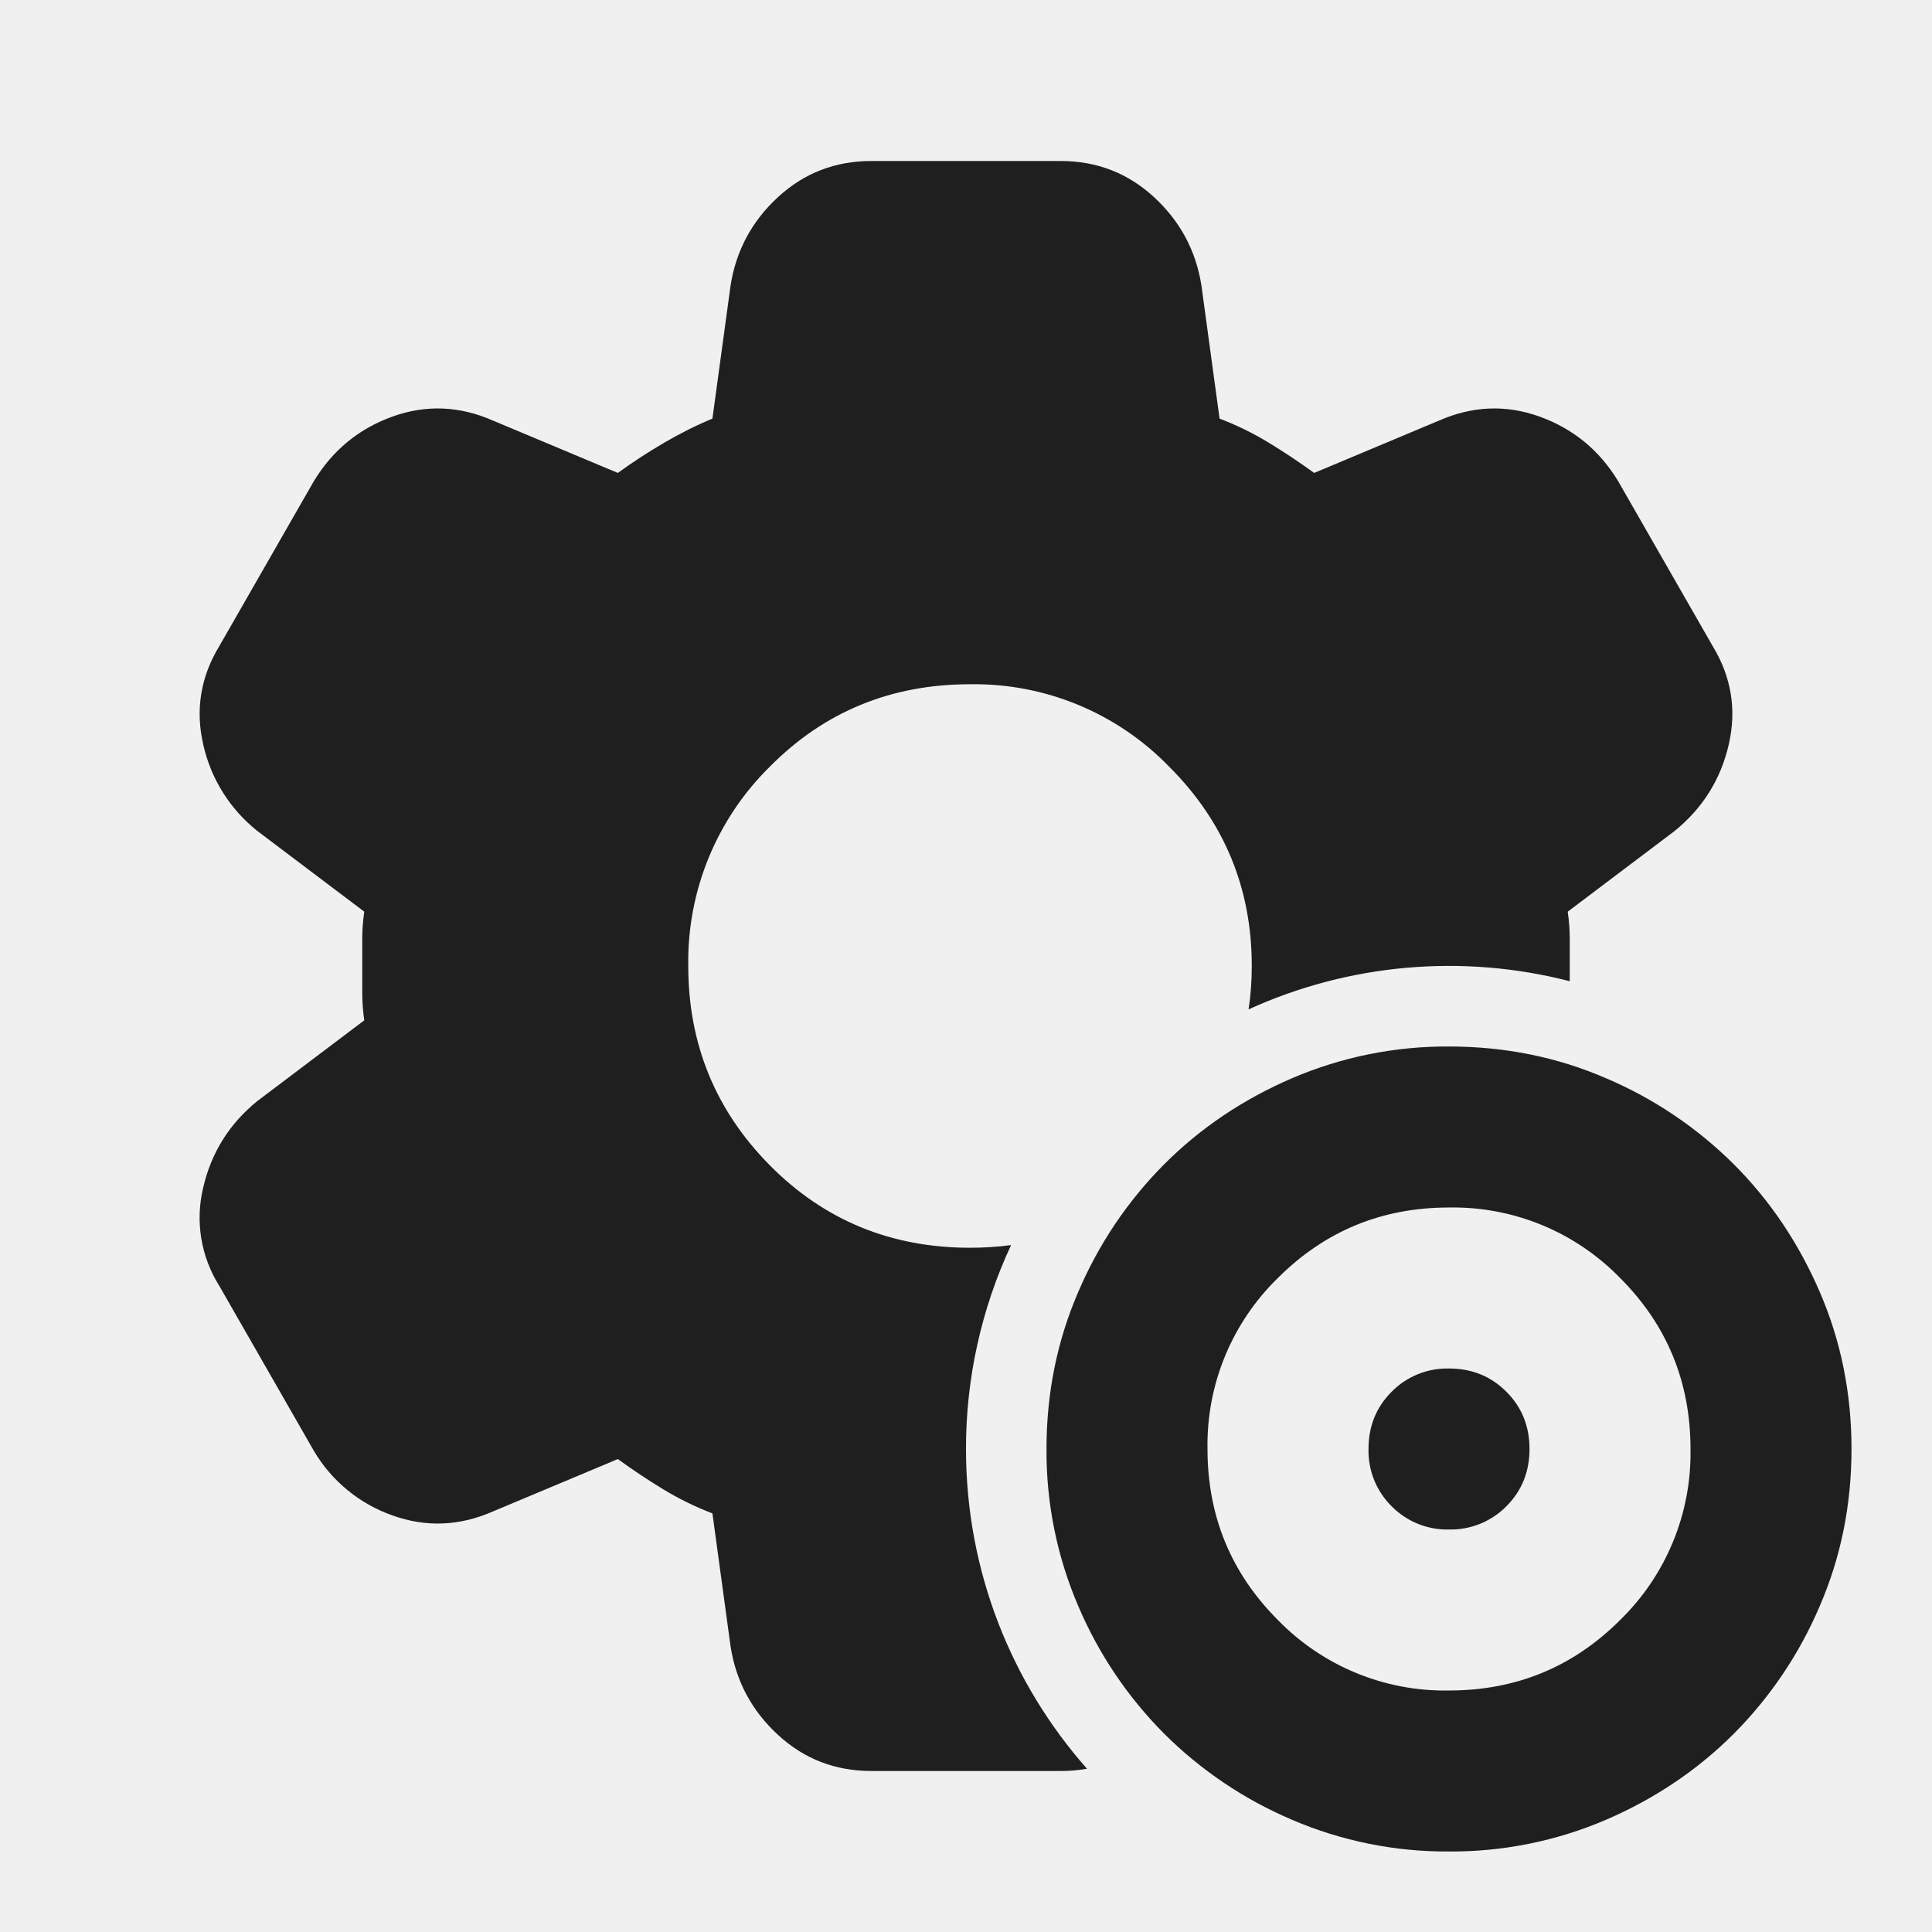
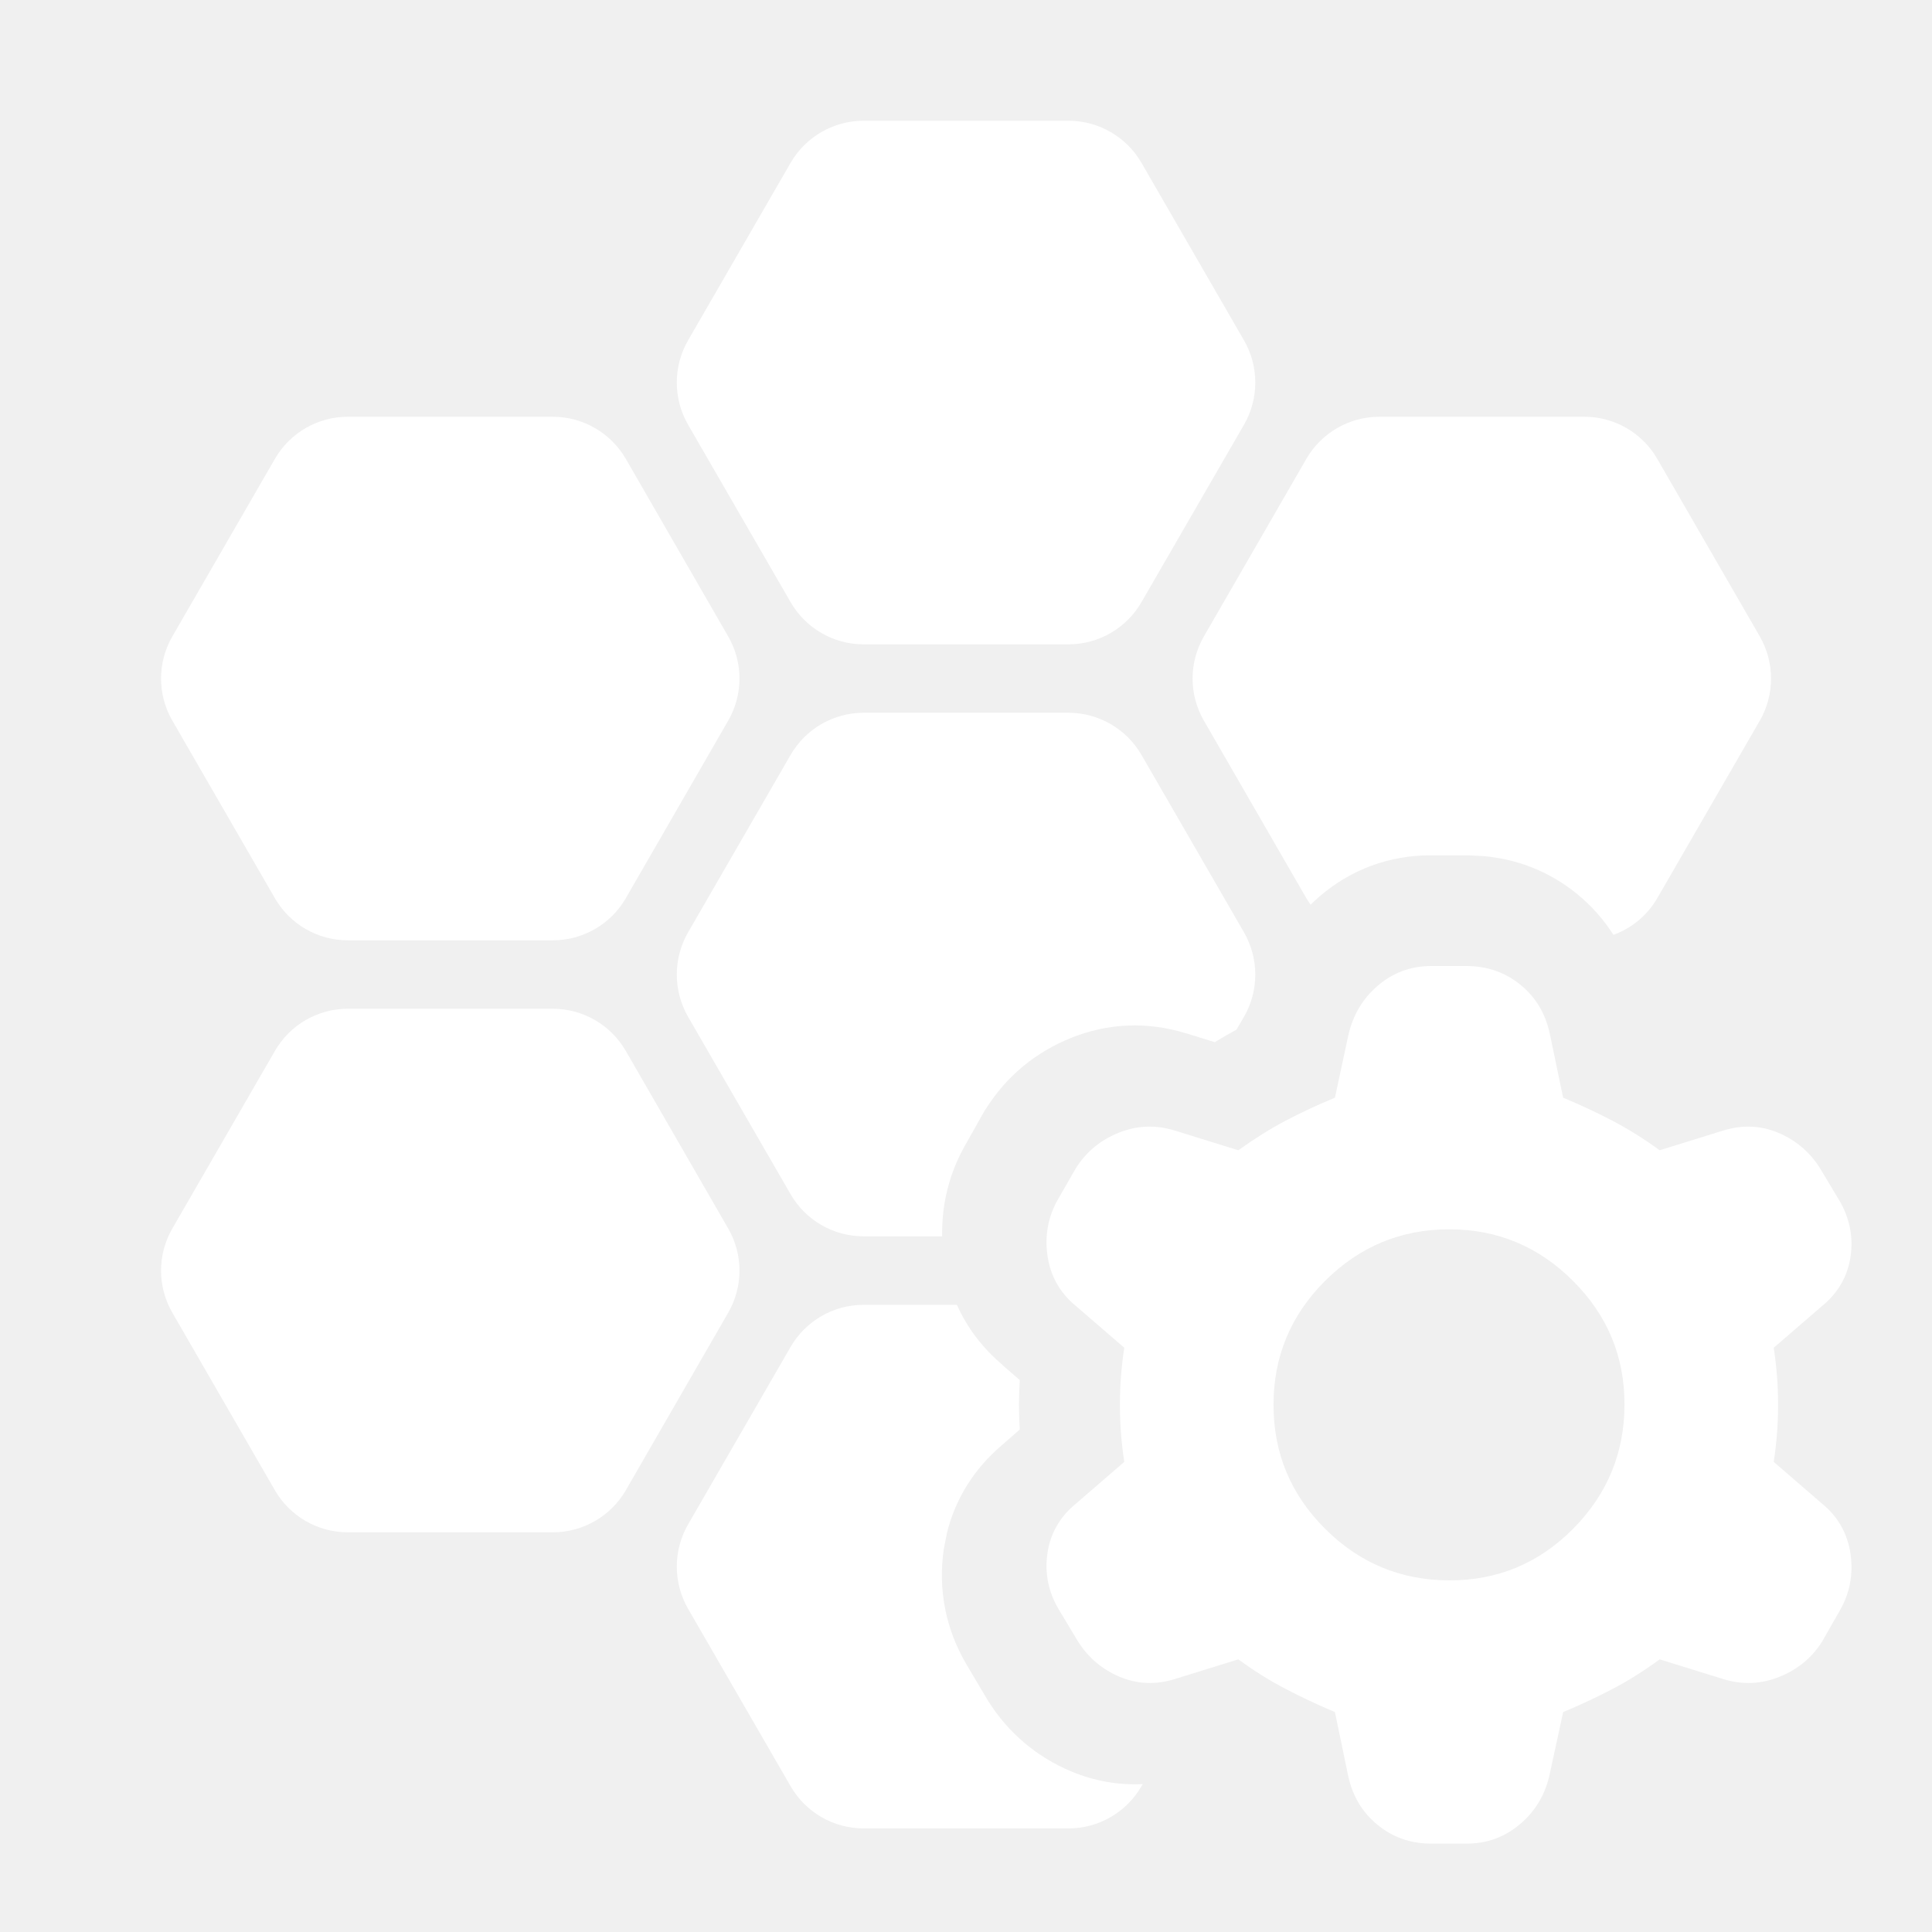
- <svg xmlns="http://www.w3.org/2000/svg" width="24" height="24">
-   <g fill="#1F1F1F">
-     <path d="M13.175 2c.45 0 .837.15 1.162.45.325.3.521.667.588 1.1l.225 1.65c.217.083.42.183.612.3.192.117.38.242.563.375l1.55-.65c.417-.183.833-.2 1.25-.05.417.15.742.417.975.8l1.175 2.05c.233.383.3.792.2 1.225-.1.433-.325.792-.675 1.075l-1.325 1c.017.117.025.23.025.338v.526a6.01 6.01 0 0 0-3.99.35c.027-.174.04-.354.04-.539 0-.967-.342-1.792-1.025-2.475A3.372 3.372 0 0 0 12.05 8.5c-.983 0-1.813.342-2.488 1.025A3.393 3.393 0 0 0 8.55 12c0 .967.337 1.792 1.012 2.475.676.683 1.505 1.025 2.488 1.025.175 0 .345-.011.51-.033A5.97 5.97 0 0 0 12 18c0 1.523.568 2.914 1.503 3.972a1.867 1.867 0 0 1-.328.028h-2.35c-.45 0-.837-.15-1.162-.45-.325-.3-.521-.667-.588-1.1L8.85 18.8a3.795 3.795 0 0 1-.612-.3 8.243 8.243 0 0 1-.563-.375l-1.55.65c-.417.183-.833.2-1.25.05a1.843 1.843 0 0 1-.975-.8l-1.175-2.05a1.587 1.587 0 0 1-.2-1.225c.1-.433.325-.792.675-1.075l1.325-1a2.387 2.387 0 0 1-.025-.338v-.675c0-.108.008-.22.025-.337l-1.325-1a1.897 1.897 0 0 1-.675-1.075c-.1-.433-.033-.842.2-1.225L3.9 5.975c.233-.383.558-.65.975-.8.417-.15.833-.133 1.25.05l1.55.65c.183-.133.375-.258.575-.375.2-.117.4-.217.6-.3l.225-1.65c.067-.433.263-.8.588-1.1.325-.3.712-.45 1.162-.45h2.35Z" />
-     <path d="M18 21c.833 0 1.542-.292 2.125-.875A2.893 2.893 0 0 0 21 18c0-.833-.292-1.542-.875-2.125A2.893 2.893 0 0 0 18 15c-.833 0-1.542.292-2.125.875A2.893 2.893 0 0 0 15 18c0 .833.292 1.542.875 2.125A2.893 2.893 0 0 0 18 21Zm0-2a.968.968 0 0 1-.712-.288A.968.968 0 0 1 17 18c0-.283.096-.52.288-.712A.968.968 0 0 1 18 17c.283 0 .52.096.712.288.192.191.288.429.288.712s-.096.52-.288.712A.968.968 0 0 1 18 19Zm0 4a4.869 4.869 0 0 1-1.95-.394 5.05 5.05 0 0 1-1.588-1.069 5.05 5.05 0 0 1-1.068-1.587A4.869 4.869 0 0 1 13 18c0-.692.131-1.342.394-1.95a5.05 5.05 0 0 1 1.069-1.588c.45-.45.979-.806 1.587-1.068A4.869 4.869 0 0 1 18 13c.692 0 1.342.131 1.95.394a5.05 5.05 0 0 1 1.588 1.069c.45.45.806.979 1.068 1.587.263.608.394 1.258.394 1.95s-.131 1.342-.394 1.95a5.05 5.05 0 0 1-1.069 1.588c-.45.45-.979.806-1.587 1.068A4.869 4.869 0 0 1 18 23Z" />
-   </g>
+ <svg xmlns="http://www.w3.org/2000/svg" width="24" height="24" viewBox="0 0 24 24" fill="none">
+   <path fill-rule="evenodd" clip-rule="evenodd" d="M18.218 12C18.473 12.001 18.696 12.078 18.886 12.232C19.077 12.386 19.199 12.591 19.253 12.845L19.418 13.636C19.635 13.727 19.839 13.822 20.03 13.922C20.221 14.021 20.417 14.144 20.617 14.289L21.407 14.044C21.643 13.971 21.87 13.98 22.088 14.071C22.306 14.162 22.479 14.308 22.606 14.508L22.851 14.916C22.978 15.135 23.024 15.367 22.988 15.612C22.951 15.857 22.833 16.061 22.633 16.225L22.034 16.742C22.07 16.978 22.088 17.215 22.088 17.451C22.088 17.687 22.07 17.924 22.034 18.16L22.633 18.678C22.833 18.841 22.951 19.05 22.988 19.305C23.024 19.559 22.978 19.796 22.851 20.014L22.633 20.395C22.507 20.594 22.33 20.74 22.102 20.831C21.875 20.922 21.643 20.931 21.407 20.858L20.617 20.613C20.418 20.759 20.222 20.882 20.031 20.981C19.84 21.081 19.636 21.177 19.418 21.268L19.253 22.03C19.2 22.285 19.077 22.494 18.886 22.657C18.695 22.821 18.473 22.902 18.218 22.902H17.782C17.528 22.903 17.306 22.826 17.115 22.671C16.924 22.516 16.801 22.312 16.747 22.058L16.583 21.268C16.365 21.176 16.161 21.08 15.97 20.98C15.779 20.881 15.583 20.759 15.383 20.613L14.593 20.858C14.357 20.931 14.13 20.922 13.912 20.831C13.694 20.74 13.521 20.594 13.394 20.395L13.148 19.986C13.021 19.769 12.976 19.538 13.012 19.292C13.049 19.046 13.167 18.841 13.367 18.678L13.966 18.16C13.93 17.924 13.912 17.687 13.912 17.451C13.912 17.215 13.93 16.978 13.966 16.742L13.367 16.225C13.167 16.061 13.049 15.852 13.012 15.598C12.976 15.343 13.021 15.107 13.148 14.889L13.367 14.508C13.495 14.308 13.671 14.162 13.898 14.071C14.125 13.98 14.357 13.971 14.593 14.044L15.383 14.289C15.584 14.145 15.78 14.022 15.97 13.922C16.161 13.822 16.365 13.726 16.583 13.636L16.747 12.872C16.802 12.618 16.924 12.409 17.115 12.245C17.305 12.082 17.527 12 17.782 12H18.218ZM18 15.271C17.401 15.271 16.888 15.486 16.46 15.912C16.033 16.339 15.82 16.852 15.82 17.451C15.82 18.051 16.033 18.564 16.46 18.99C16.885 19.415 17.398 19.63 18 19.632C18.601 19.634 19.115 19.421 19.541 18.992C19.966 18.563 20.179 18.049 20.18 17.451C20.182 16.853 19.969 16.34 19.541 15.912C19.113 15.484 18.599 15.27 18 15.271Z" fill="white" />
+   <path d="M11.887 16.209C12.014 16.494 12.205 16.745 12.451 16.953L12.449 16.954L12.668 17.144C12.662 17.246 12.658 17.349 12.658 17.451C12.658 17.553 12.662 17.656 12.668 17.758L12.451 17.948C12.109 18.237 11.868 18.611 11.762 19.049L11.724 19.244C11.651 19.746 11.748 20.234 12.001 20.668L12.263 21.11L12.271 21.122L12.278 21.134C12.526 21.527 12.877 21.824 13.304 22.004C13.595 22.126 13.896 22.177 14.195 22.163L14.18 22.189C13.993 22.513 13.648 22.713 13.274 22.713H10.727C10.353 22.713 10.008 22.513 9.821 22.189L8.547 19.984C8.361 19.661 8.361 19.261 8.547 18.938L9.821 16.732C10.008 16.409 10.353 16.209 10.727 16.209H11.887Z" fill="white" />
+   <path d="M6.867 12.531C7.241 12.531 7.587 12.731 7.774 13.055L9.046 15.261C9.233 15.584 9.233 15.983 9.046 16.307L7.774 18.513C7.587 18.836 7.24 19.035 6.867 19.035H4.321C3.947 19.035 3.602 18.836 3.415 18.513L2.141 16.307C1.954 15.983 1.954 15.585 2.141 15.261L3.415 13.055C3.602 12.731 3.947 12.531 4.321 12.531H6.867Z" fill="white" />
+   <path d="M13.274 8.854C13.648 8.855 13.993 9.054 14.18 9.378L15.454 11.583C15.64 11.907 15.64 12.306 15.454 12.63L15.36 12.791C15.27 12.839 15.18 12.892 15.09 12.946L14.735 12.836H14.732C14.258 12.689 13.767 12.707 13.303 12.894C12.869 13.069 12.507 13.364 12.252 13.767L12.237 13.788L12.223 13.812L12 14.208C11.793 14.566 11.696 14.956 11.704 15.358H10.727C10.353 15.358 10.008 15.159 9.821 14.835L8.547 12.63C8.361 12.306 8.361 11.907 8.547 11.583L9.821 9.378C10.008 9.054 10.353 8.855 10.727 8.854H13.274Z" fill="white" />
+   <path d="M6.867 5.177C7.241 5.177 7.587 5.377 7.774 5.7L9.046 7.906C9.233 8.23 9.233 8.628 9.046 8.952L7.774 11.158C7.587 11.482 7.241 11.681 6.867 11.681H4.321C3.947 11.681 3.602 11.482 3.415 11.158L2.141 8.952C1.954 8.628 1.954 8.23 2.141 7.906L3.415 5.7C3.602 5.377 3.947 5.177 4.321 5.177H6.867Z" fill="white" />
+   <path d="M19.681 5.177C20.055 5.177 20.401 5.377 20.587 5.7L21.861 7.906C22.047 8.23 22.047 8.629 21.861 8.952L20.587 11.158C20.463 11.373 20.268 11.53 20.043 11.613C19.923 11.426 19.773 11.254 19.592 11.106C19.247 10.825 18.845 10.669 18.418 10.634L18.233 10.625H17.772C17.258 10.625 16.78 10.8 16.387 11.14C16.351 11.171 16.315 11.205 16.281 11.238C16.262 11.212 16.244 11.186 16.228 11.158L14.955 8.952C14.768 8.628 14.768 8.23 14.955 7.906L16.228 5.7C16.415 5.377 16.761 5.177 17.134 5.177H19.681Z" fill="white" />
+   <path d="M13.274 1.5C13.648 1.5 13.993 1.7 14.18 2.023L15.454 4.229C15.64 4.552 15.64 4.952 15.454 5.275L14.18 7.48C13.993 7.804 13.648 8.004 13.274 8.004H10.727C10.353 8.004 10.008 7.804 9.821 7.48L8.547 5.275C8.361 4.952 8.361 4.552 8.547 4.229L9.821 2.023C10.008 1.7 10.353 1.5 10.727 1.5H13.274Z" fill="white" />
</svg>
